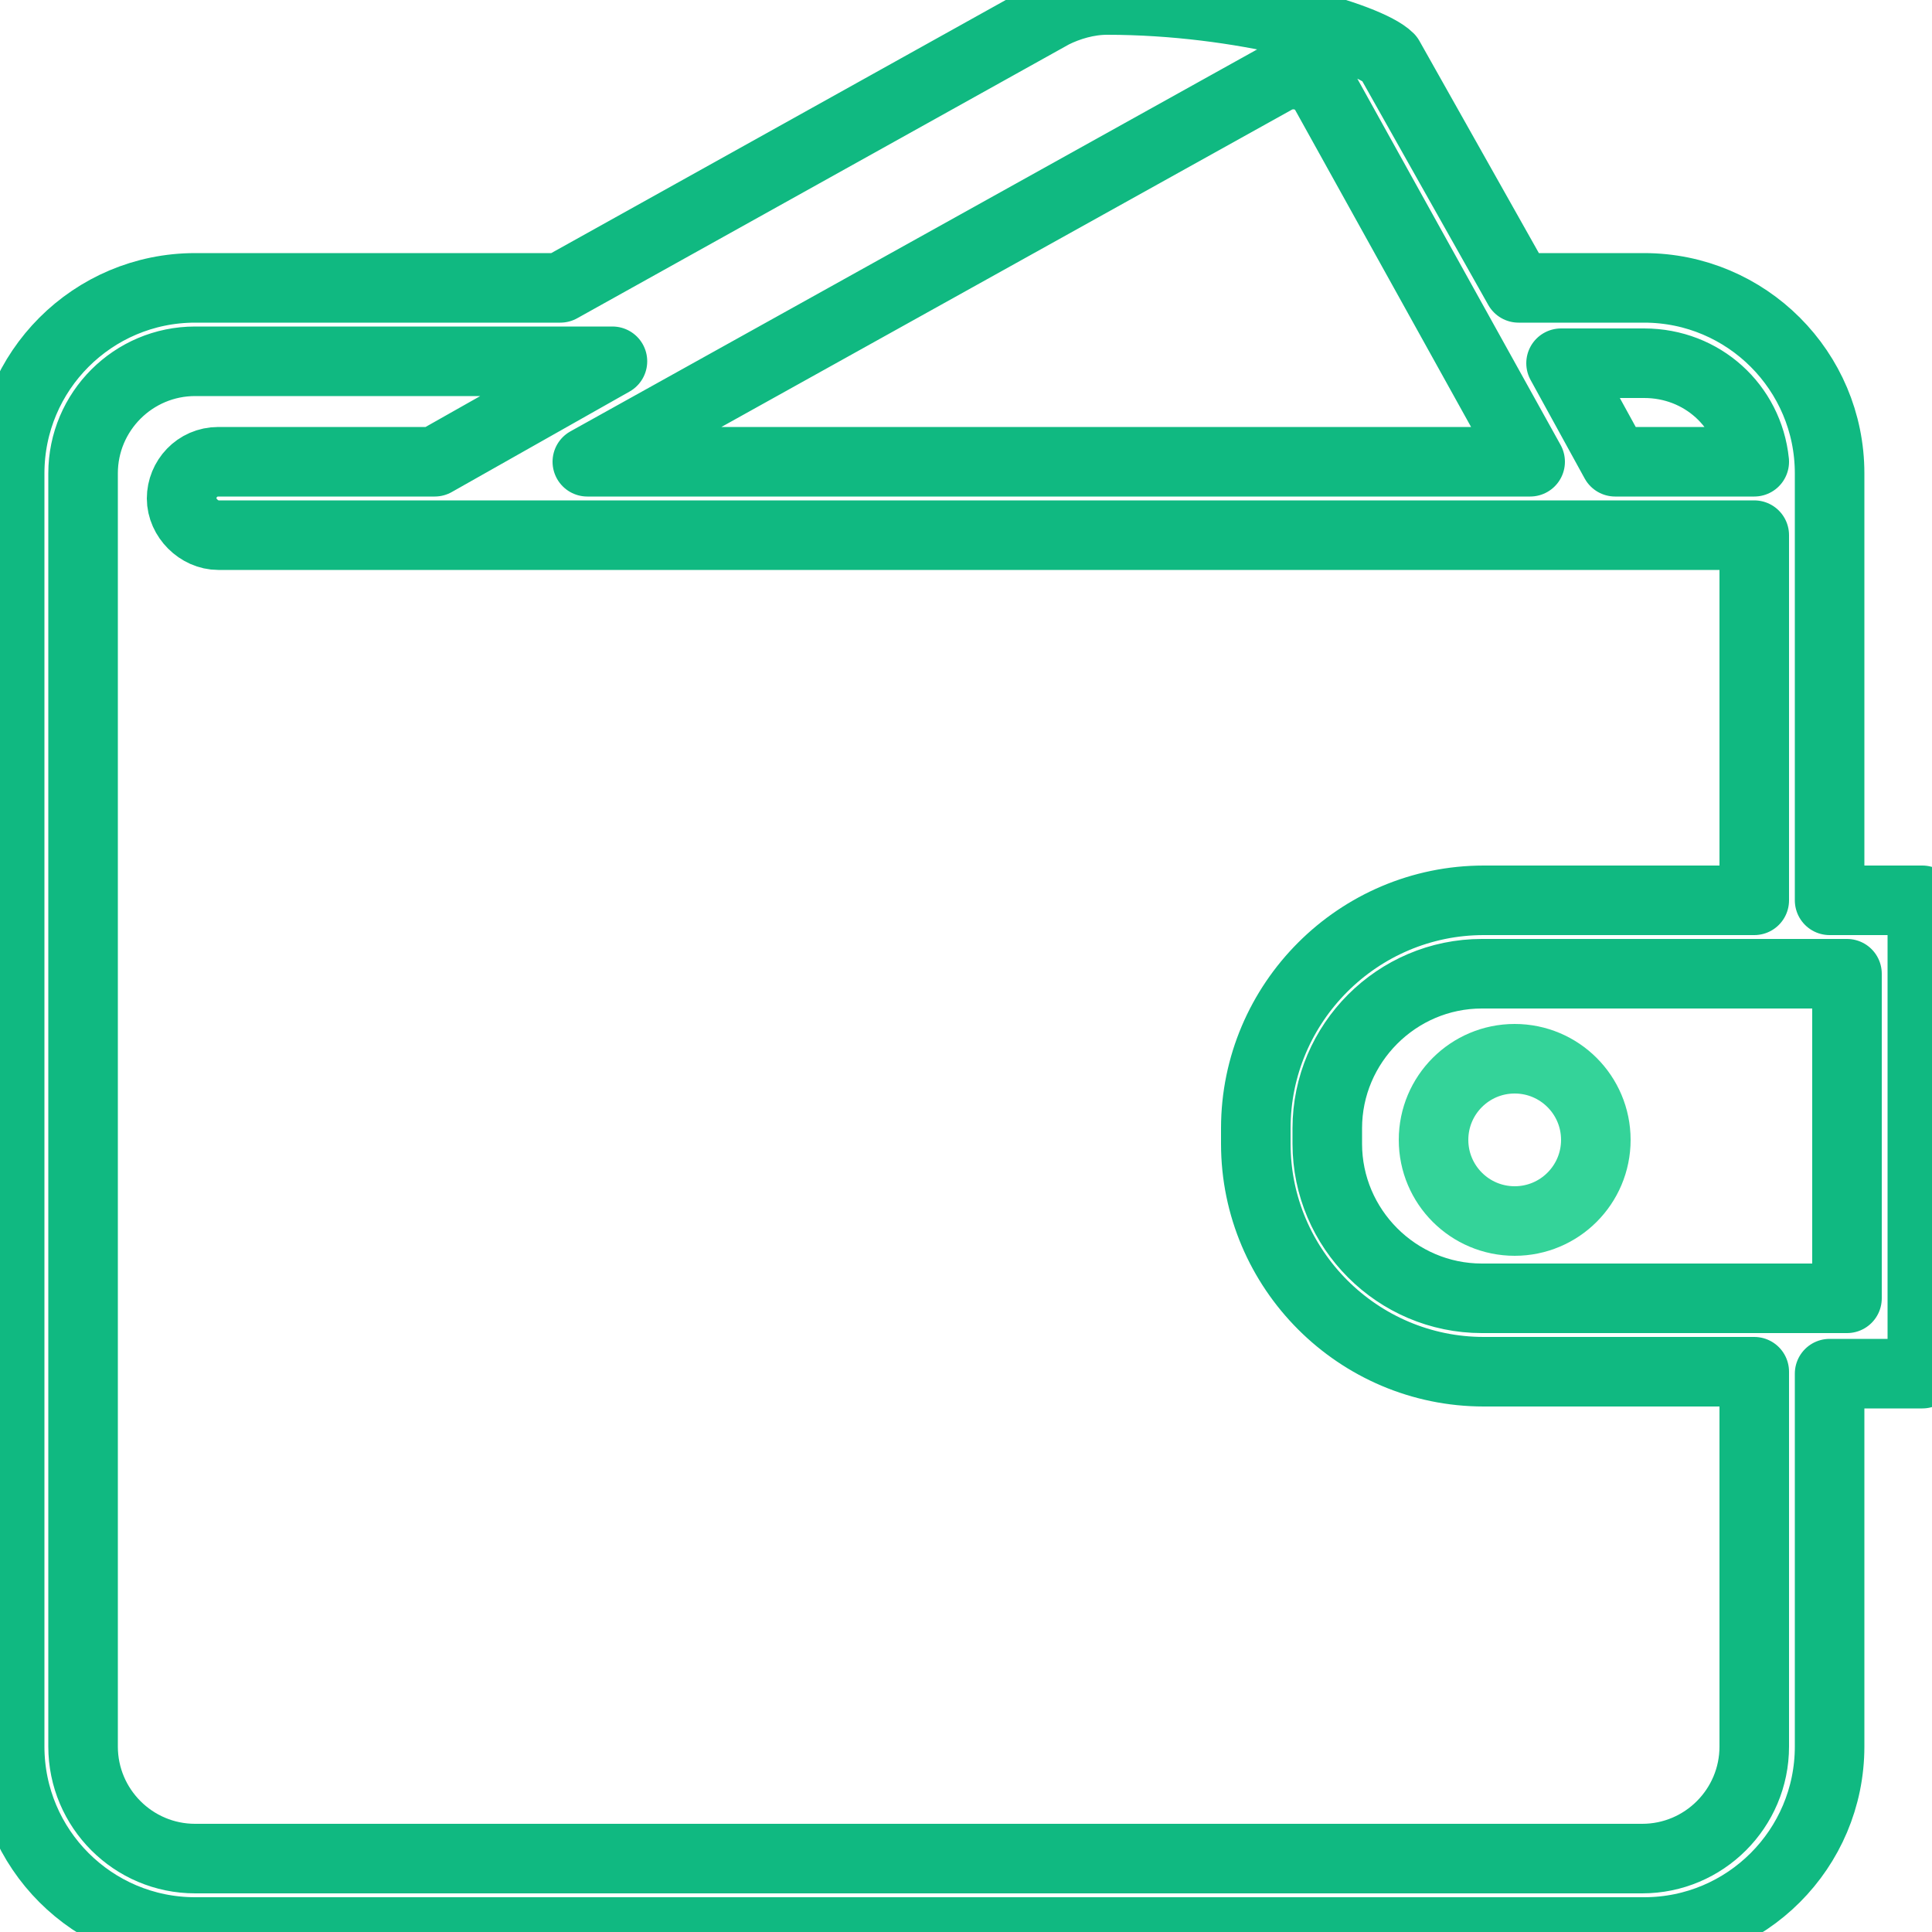
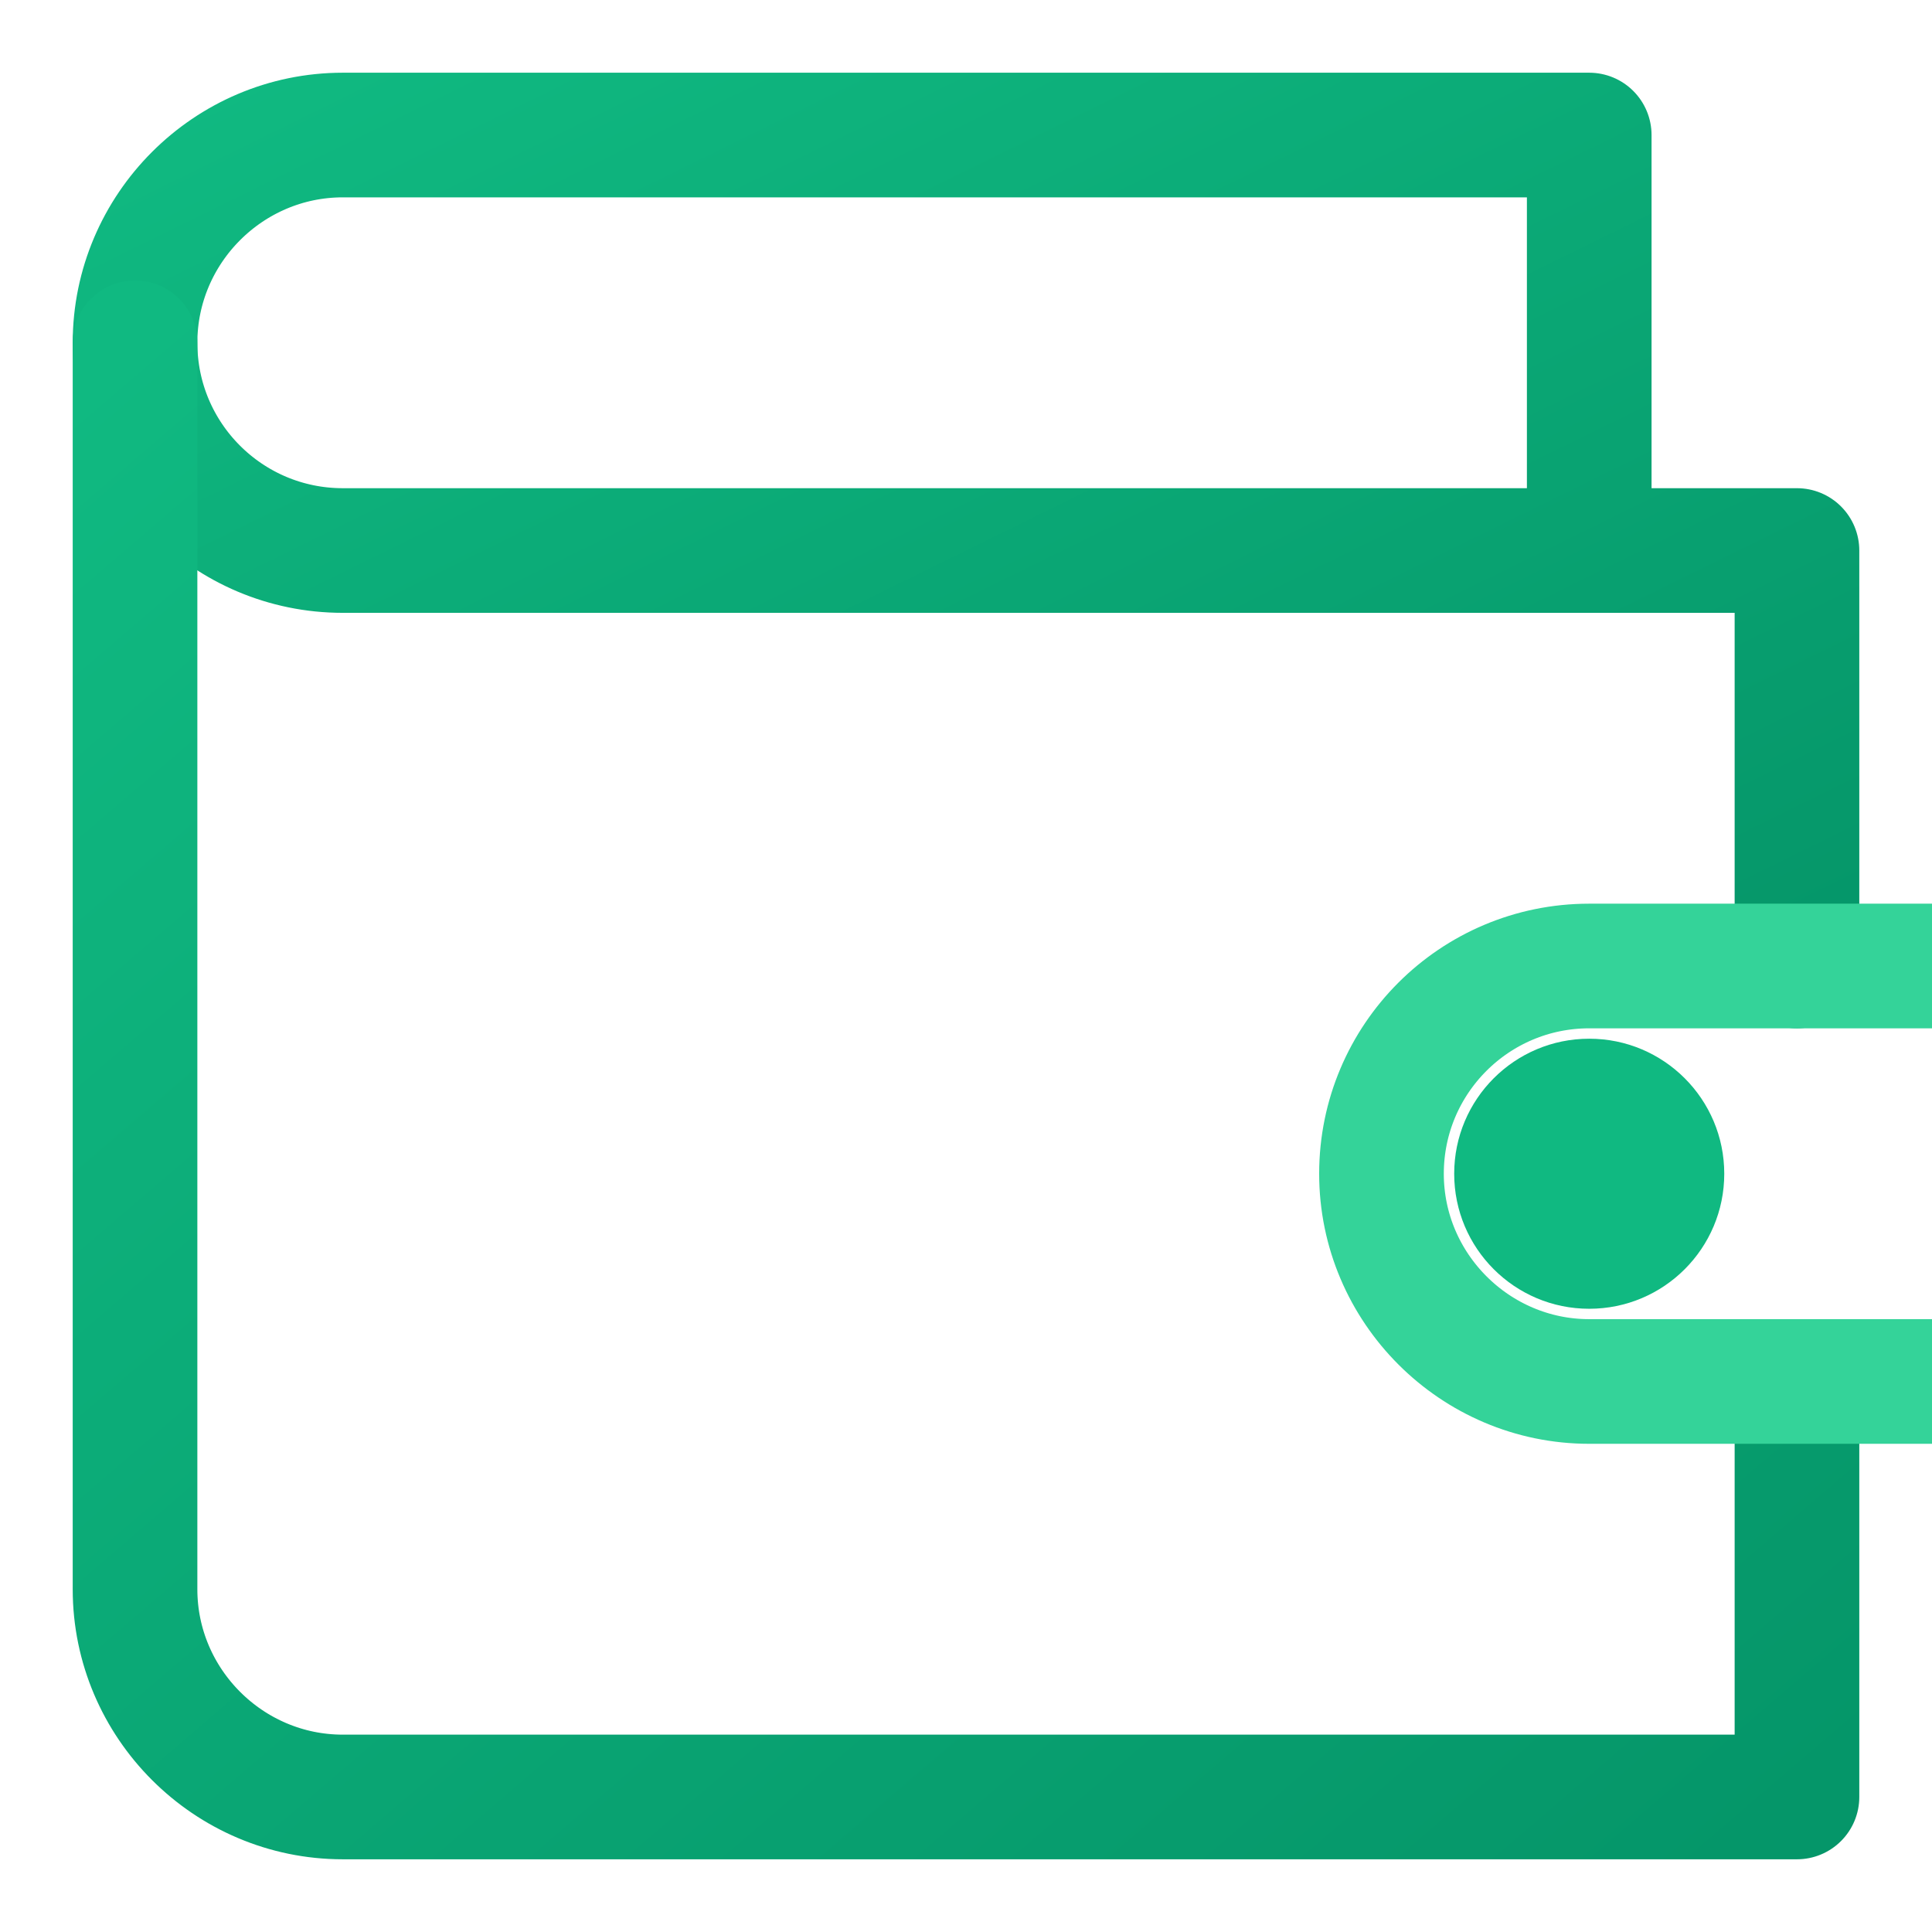
- <svg xmlns="http://www.w3.org/2000/svg" viewBox="0 0 100 100" fill="none" stroke="#10B981" stroke-width="3.6" stroke-linejoin="round" stroke-linecap="round">
-   <path d="M99.5,46.6h-4.8V24.5c0-5.3-4.3-9.6-9.6-9.6h-6.5L71.9,3c-1.1-1.1-7.6-3-14.6-3c-1,0-2,0.3-2.8,0.7l-25.5,14.2H10.1 c-5.3,0-9.6,4.3-9.6,9.6v65.9c0,5.3,4.3,9.6,9.6,9.6h75c5.3,0,9.6-4.3,9.6-9.6v-19.3h4.8V46.6z M85.1,18.8c3,0,5.4,2.2,5.7,5.1h-7.2l-2.8-5.1H85.1z M66,4.1c0.9-0.5,2.1-0.2,2.6,0.7l10.6,19.1H30.4L66,4.1z M90.8,90.4c0,3.2-2.6,5.8-5.8,5.8H10.1c-3.2,0-5.8-2.6-5.8-5.8V24.5 c0-3.2,2.6-5.8,5.8-5.8h21.6L22.5,23.9H11.3c-1.1,0-1.9,0.9-1.9,1.9s0.9,1.9,1.9,1.9h4.3 h70.1h5.1v18.9h-14c-6.5,0-11.8,5.3-11.8,11.8v0.8c0,6.5,5.3,11.8,11.8,11.8h14V90.4z M95.6,67.2h-1h-17.9c-4.4,0-8-3.6-8-8v-0.8c0-4.4,3.6-8,8-8h17.9h1V67.2z" />
-   <g>
-     <animateTransform attributeName="transform" type="translate" values="0,0;0,-2.4;0,0" dur="1.5s" repeatCount="indefinite" />
-     <circle cx="78.4" cy="59" r="4.2" stroke="#34D399">
-       <animate attributeName="stroke" values="#34D399;#6EE7B7;#34D399" dur="1.5s" repeatCount="indefinite" />
-     </circle>
+ <svg xmlns="http://www.w3.org/2000/svg" width="24" height="24" viewBox="2.7 2.7 18.6 18.6" fill="none" stroke-width="1.2" stroke-linecap="round" stroke-linejoin="round">
+   <defs>
+     <linearGradient id="walletGradA" x1="0%" y1="0%" x2="100%" y2="100%">
+       <stop offset="0%" stop-color="#10B981" />
+       <stop offset="100%" stop-color="#059669" />
+     </linearGradient>
+   </defs>
+   <g fill="none" stroke="url(#walletGradA)">
+     <path d="M20 12V8H6a2 2 0 0 1-2-2c0-1.1.9-2 2-2h12v4" />
+     <path d="M4 6v12c0 1.1.9 2 2 2h14v-4" />
  </g>
+   <path fill="none" stroke="#34D399" d="M18 12a2 2 0 0 0-2 2c0 1.1.9 2 2 2h4v-4h-4z" />
+   <circle cx="18" cy="14" r="1.3" fill="#10B981">
+     <animate attributeName="r" values="1.3;1.7;1.3" dur="2s" repeatCount="indefinite" />
+     <animate attributeName="opacity" values="1;0.6;1" dur="2s" repeatCount="indefinite" />
+   </circle>
</svg>
